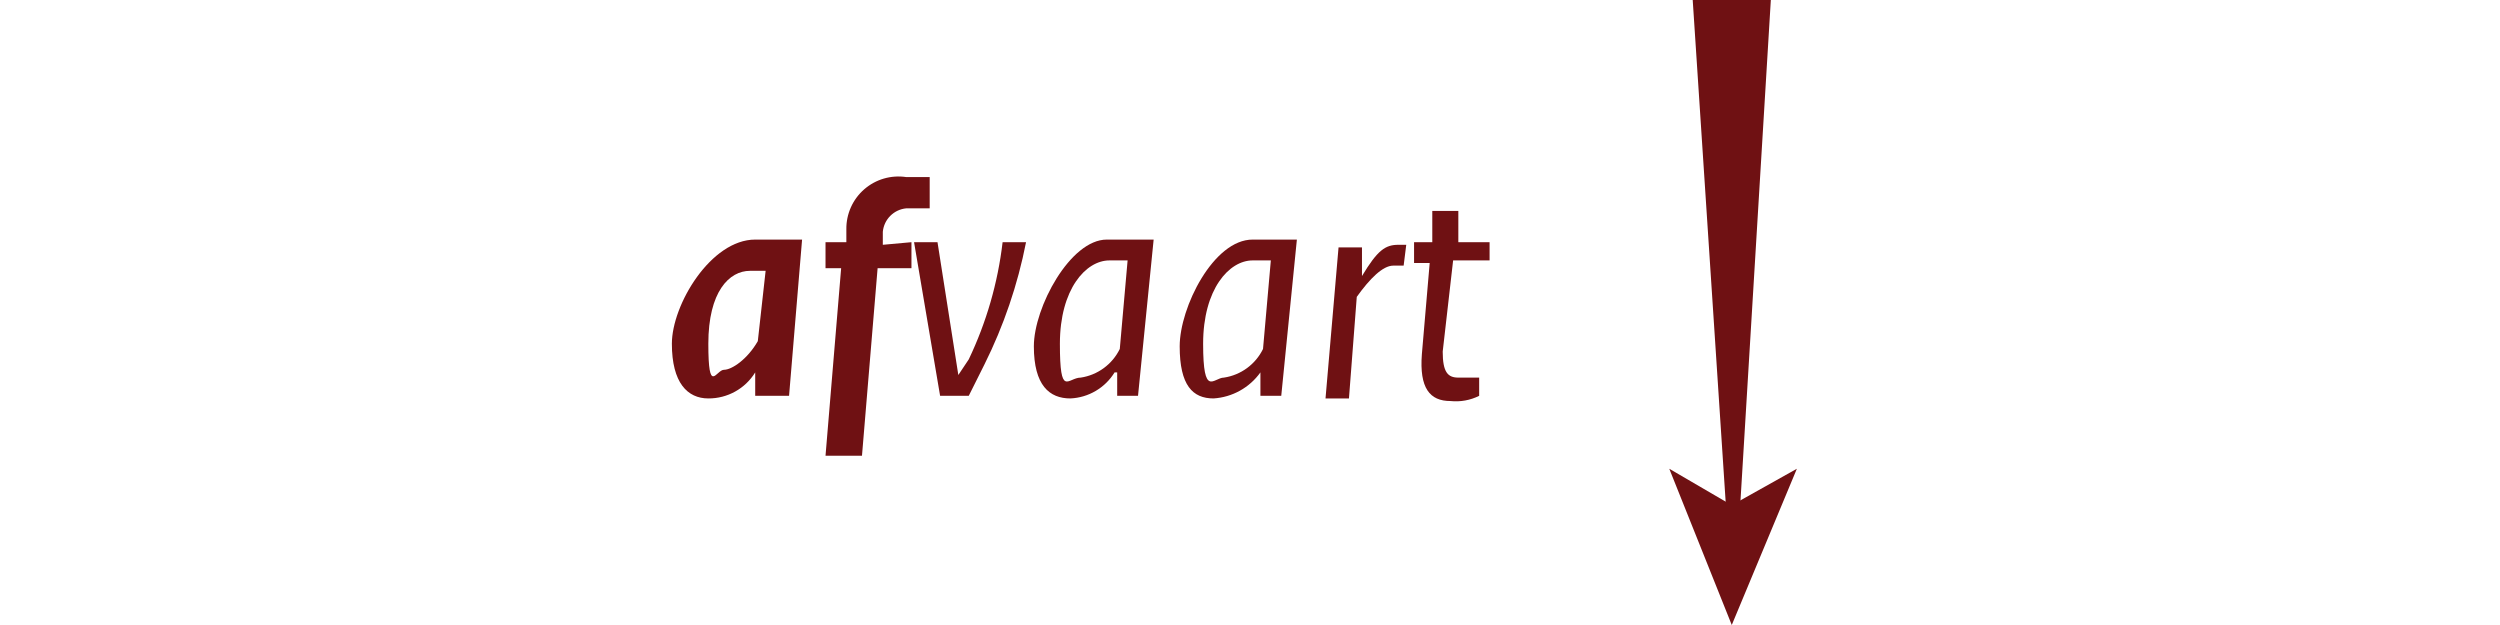
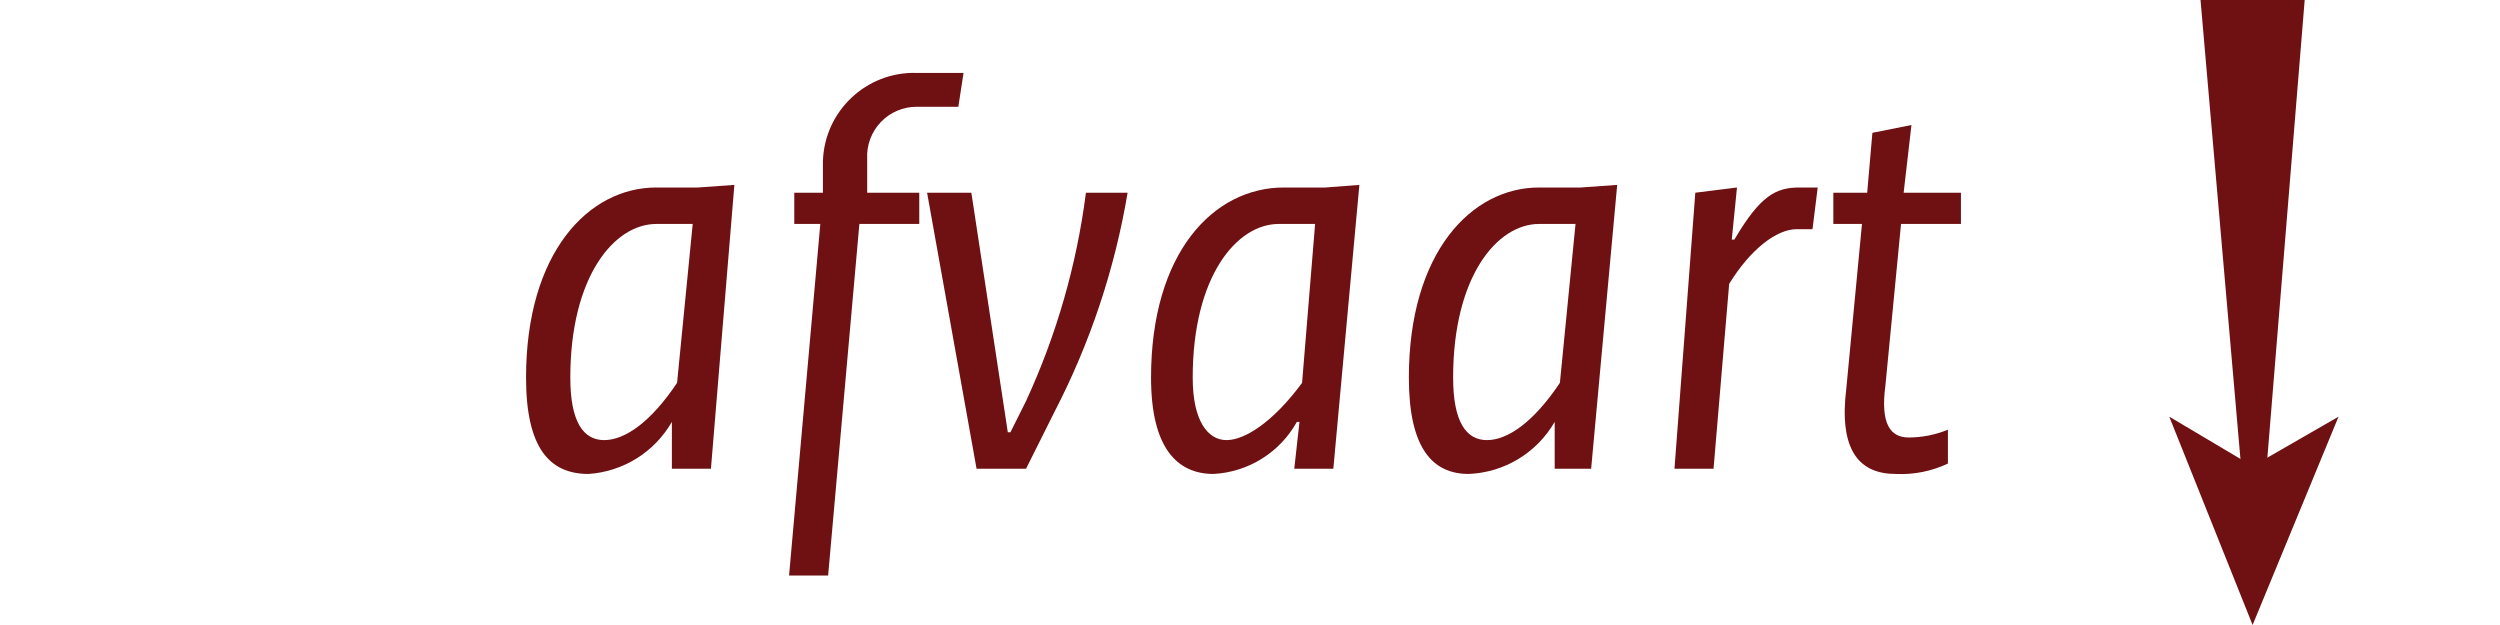
- <svg xmlns="http://www.w3.org/2000/svg" id="e55bc9ae-0264-4eb9-8880-19d26db4e51e" data-name="Layer 1" viewBox="0 0 96 24">
+ <svg xmlns="http://www.w3.org/2000/svg" id="3439ff4f-e840-44d1-86ae-7020b5d026d8" data-name="Layer 1" viewBox="0 0 96 24">
  <g>
-     <g>
-       <path d="M30.8,9.2l-.5,6H29v-.9H29a2.1,2.1,0,0,1-1.8,1c-.8,0-1.4-.6-1.4-2.1s1.5-4,3.2-4h1.8Zm-1.4,1.2h-.6c-.8,0-1.6.8-1.6,2.8s.3,1,.6,1,.9-.4,1.3-1.1Z" fill="#6f1113" />
-       <path d="M35,9.3v1H33.7l-.6,7.2H31.7l.6-7.2h-.6v-1h.8V8.8a2,2,0,0,1,2.3-2h.9V8h-.9a1,1,0,0,0-.9.9v.5Z" fill="#6f1113" />
-       <path d="M35.1,9.3H36l.8,5.1h0l.4-.6a14.3,14.3,0,0,0,1.3-4.5h.9A18.5,18.5,0,0,1,37.8,14l-.6,1.2H36.1Z" fill="#6f1113" />
-       <path d="M44.3,9.2l-.6,6h-.8v-.9h-.1a2.1,2.1,0,0,1-1.7,1c-.8,0-1.4-.5-1.4-2s1.4-4.1,2.8-4.1h1.7Zm-1,.8h-.7c-.9,0-1.9,1.1-1.9,3.2s.3,1.3.8,1.3A2,2,0,0,0,43,13.4Z" fill="#6f1113" />
-       <path d="M49.8,9.2l-.6,6h-.8v-.9h0a2.4,2.4,0,0,1-1.8,1c-.8,0-1.3-.5-1.3-2s1.3-4.1,2.8-4.1h1.6Zm-1,.8h-.7c-.9,0-1.9,1.1-1.9,3.2s.4,1.3.8,1.3a2,2,0,0,0,1.5-1.1Z" fill="#6f1113" />
-       <path d="M53.9,10.2h-.4c-.4,0-.9.5-1.4,1.2l-.3,3.9h-.9l.5-5.8h.9v1.1h0c.6-1,.9-1.2,1.4-1.2H54Z" fill="#6f1113" />
-       <path d="M54.3,9.3H55V8.1H56V9.3h1.2V10H55.8l-.4,3.5c0,.8.2,1,.6,1h.8v.7a2,2,0,0,1-1.1.2c-.8,0-1.2-.5-1.1-1.8l.3-3.5h-.6Z" fill="#6f1113" />
-     </g>
-     <g>
-       <polygon points="68 0 66.8 19.8 66.3 19.8 65 0 68 0" fill="#6f1113" />
-       <polygon points="66.5 24 64.1 18 66.5 19.4 69 18 66.5 24" fill="#6f1113" />
-     </g>
+     <path d="M28.2,7.1,27.3,18H25.8V16.2h0a4,4,0,0,1-3.2,2c-1.5,0-2.4-1-2.4-3.7,0-4.8,2.4-7.3,5-7.3h1.6ZM26.6,8.6H25.2c-1.6,0-3.3,2-3.3,5.9,0,1.7.5,2.4,1.3,2.4s1.8-.7,2.8-2.2Z" fill="#6f1113" />
+     <path d="M35.3,7.4V8.6H33L31.8,22.1H30.3L31.5,8.6h-1V7.4h1.1V6.2a3.5,3.5,0,0,1,3.6-3.4H37l-.2,1.3H35.2a1.9,1.9,0,0,0-1.9,2V7.4Z" fill="#6f1113" />
+     <path d="M35.6,7.4h1.7l1.4,9.2h.1l.6-1.2a27.4,27.4,0,0,0,2.3-8h1.6a28.6,28.6,0,0,1-2.8,8.4L39.4,18H37.5Z" fill="#6f1113" />
+     <path d="M52.2,7.1,51.2,18H49.7l.2-1.8h-.1a3.9,3.9,0,0,1-3.2,2c-1.4,0-2.4-1-2.4-3.7,0-4.8,2.4-7.3,5.1-7.3h1.6ZM50.5,8.6H49.1c-1.6,0-3.3,2-3.3,5.9,0,1.7.6,2.4,1.3,2.4s1.8-.7,2.9-2.2Z" fill="#6f1113" />
+     <path d="M62.1,7.1,61.1,18H59.7V16.2h0a4,4,0,0,1-3.3,2c-1.4,0-2.3-1-2.3-3.7,0-4.8,2.4-7.3,5-7.3h1.6ZM60.5,8.6H59.1c-1.6,0-3.3,2-3.3,5.9,0,1.7.5,2.4,1.3,2.4s1.8-.7,2.8-2.2Z" fill="#6f1113" />
+     <path d="M69.6,8.8H69c-.8,0-1.8.8-2.6,2.1L65.8,18H64.3l.8-10.6,1.6-.2-.2,2h.1c1-1.7,1.6-2,2.5-2h.7Z" fill="#6f1113" />
+     <path d="M70.4,7.4h1.3l.2-2.3,1.5-.3-.3,2.6h2.2V8.6H73l-.6,6.2c-.2,1.5.2,2,.9,2a4,4,0,0,0,1.5-.3v1.3a4.2,4.2,0,0,1-2,.4c-1.4,0-2.2-.9-1.9-3.3l.6-6.3H70.4Z" fill="#6f1113" />
+   </g>
+   <g>
+     <polygon points="88.5 0 87 18.4 86.1 18.4 84.5 0 88.5 0" fill="#6f1113" />
+     <polygon points="86.5 24 83.3 16 86.5 17.9 89.8 16 86.5 24" fill="#6f1113" />
  </g>
</svg>
